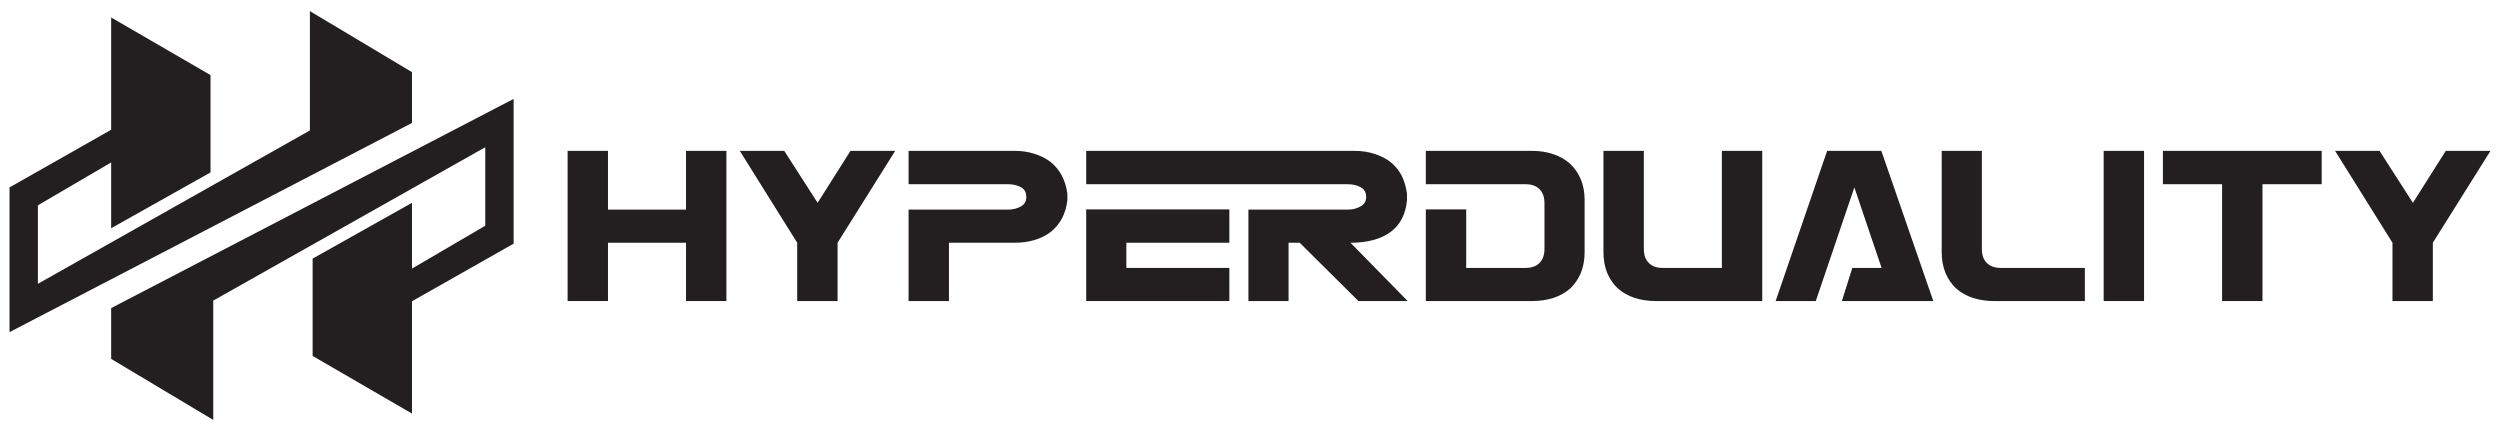
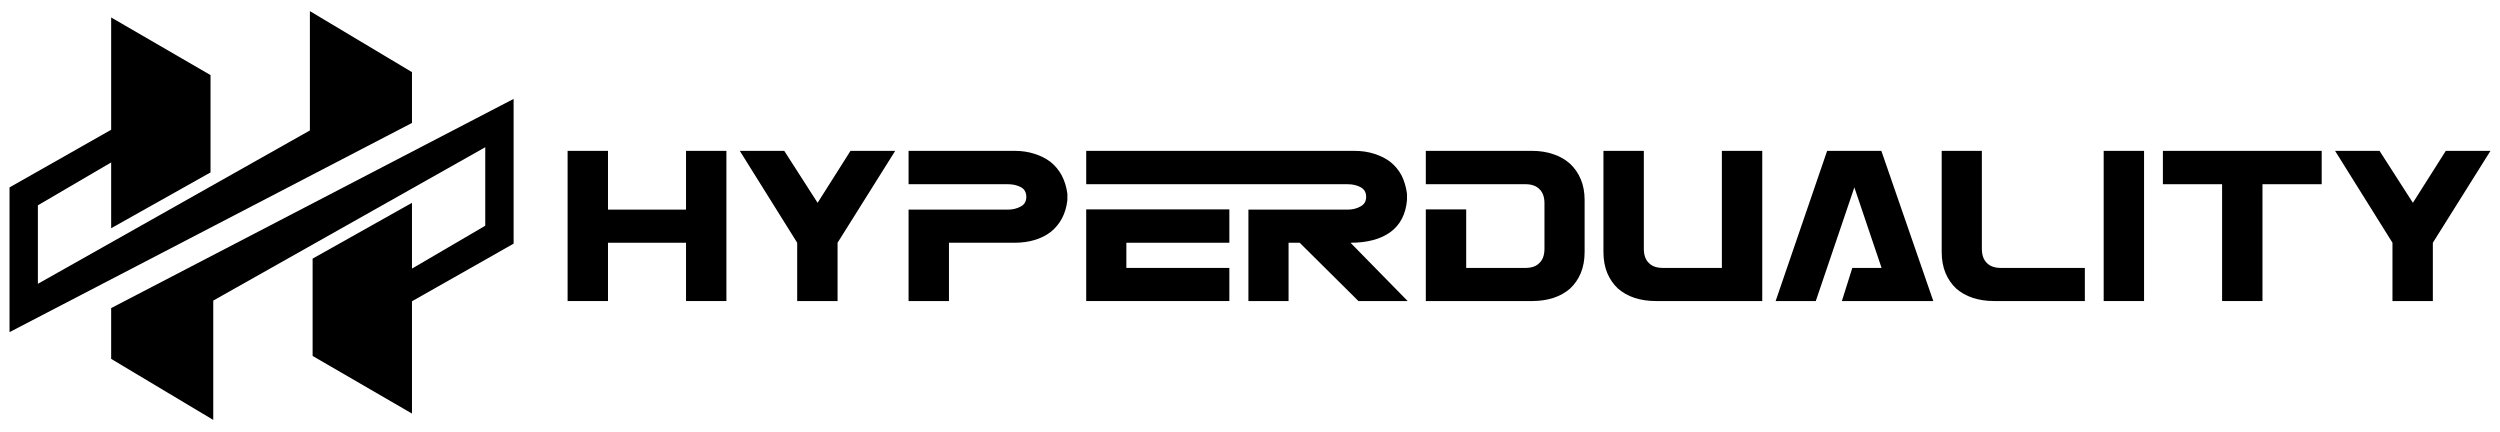
<svg xmlns="http://www.w3.org/2000/svg" version="1.2" viewBox="50 505 1100 190" width="232" height="40">
  <style>
- 		.s0 { fill: #231f20 } 
+ 		.s0 {
+ 			fill: #000000
+ 		}
	</style>
  <path id="Layer" class="s0" d="m351.4 597.4h-34.4v-25.9h-17.8v66.2h17.8v-25.7h34.4v25.7h17.8v-66.2h-17.8z" />
  <path id="Layer" class="s0" d="m409.4 594.4l-14.7-22.9h-19.6l25.3 40.5v25.7h17.8v-25.7l25.4-40.5h-19.7z" />
  <path id="Layer" class="s0" d="m512.1 576.4q-3-2.3-7.1-3.6-4-1.3-8.7-1.3h-46.8v14.7h43.8q3.2 0 5.7 1.3 2.4 1.3 2.4 4.3 0 2.9-2.4 4.2-2.5 1.4-5.7 1.4h-43.8v40.3h17.8v-25.7h29q4.7 0 8.7-1.2 4.1-1.2 7.2-3.6 3-2.4 4.9-5.9 1.9-3.6 2.4-8.1v-2.8q-0.6-4.5-2.5-8.1-1.9-3.5-4.9-5.9z" />
  <path id="Layer" class="s0" d="m527.8 637.7h63.1v-14.6h-45.4v-11.1h45.4v-14.7h-63.1z" />
  <path id="Layer" class="s0" d="m661.9 607.3q6.5-4.8 7.3-14.1v-2.8q-0.6-4.5-2.4-8.1-1.9-3.5-4.9-5.9-3-2.3-7.1-3.6-4-1.3-8.8-1.3h-55.1-63.1v14.7h63.1 52.1q3.3 0 5.7 1.3 2.5 1.3 2.5 4.3 0 2.9-2.5 4.2-2.4 1.4-5.7 1.4h-43.7v40.3h17.7v-25.7h4.9l25.9 25.7h21.7l-25.2-25.7q11.1 0 17.6-4.7z" />
  <path id="Layer" class="s0" d="m741.1 577.2q-3.1-2.8-7.3-4.2-4.3-1.5-9.4-1.5h-46.9v14.7h43.9q4.1 0 6.2 2.2 2.2 2.1 2.2 6.2v20q0 4.2-2.2 6.3-2.1 2.2-6.2 2.2h-26.1v-25.8h-17.8v40.4h46.9q5.1 0 9.4-1.4 4.2-1.4 7.3-4.1 3-2.8 4.7-6.8 1.7-4.1 1.7-9.3v-22.9q0-5.2-1.7-9.2-1.7-4-4.7-6.8z" />
  <path id="Layer" class="s0" d="m808 623.1h-26q-4.1 0-6.2-2.2-2.2-2.1-2.2-6.3v-43.1h-17.8v44.6q0 5.2 1.7 9.3 1.7 4 4.7 6.8 3.1 2.7 7.3 4.1 4.3 1.4 9.4 1.4h46.9v-66.2h-17.8z" />
  <path id="Layer" class="s0" d="m854.4 571.5l-22.7 66.2h17.7l17-50.1 12 35.5h-12.9l-4.6 14.6h22.5 8.2 9.6l-22.9-66.2z" />
  <path id="Layer" class="s0" d="m924.8 620.9q-2.2-2.1-2.2-6.3v-43.1h-17.7v44.6q0 5.2 1.7 9.3 1.7 4 4.7 6.8 3.1 2.7 7.3 4.1 4.3 1.4 9.4 1.4h40v-14.6h-37q-4.1 0-6.2-2.2z" />
  <path id="Layer" class="s0" d="m976.3 586.2v51.5h17.8v-51.5-14.7h-17.8z" />
  <path id="Layer" class="s0" d="m1002.4 586.2h26.1v51.5h17.8v-51.5h26.1v-14.7h-70z" />
  <path id="Layer" class="s0" d="m1127.1 571.5l-14.5 22.9-14.7-22.9h-19.6l25.3 40.5v25.7h17.8v-25.7l25.4-40.5z" />
  <path id="Layer" class="s0" d="m230.6 536.8l-45-26.9v52.6l-119.9 67.6v-34.6l32.3-18.9v29l43.8-24.6v-42.9l-43.8-25.4v49.5l-44.8 25.4v63.8l177.4-92.2z" />
  <path id="Layer" class="s0" d="m98 663.2l45 26.9v-52.6l119.9-67.6v34.6l-32.3 18.9v-29l-43.8 24.6v42.9l43.8 25.4v-49.5l44.8-25.4v-63.8l-177.4 92.2z" />
</svg>
